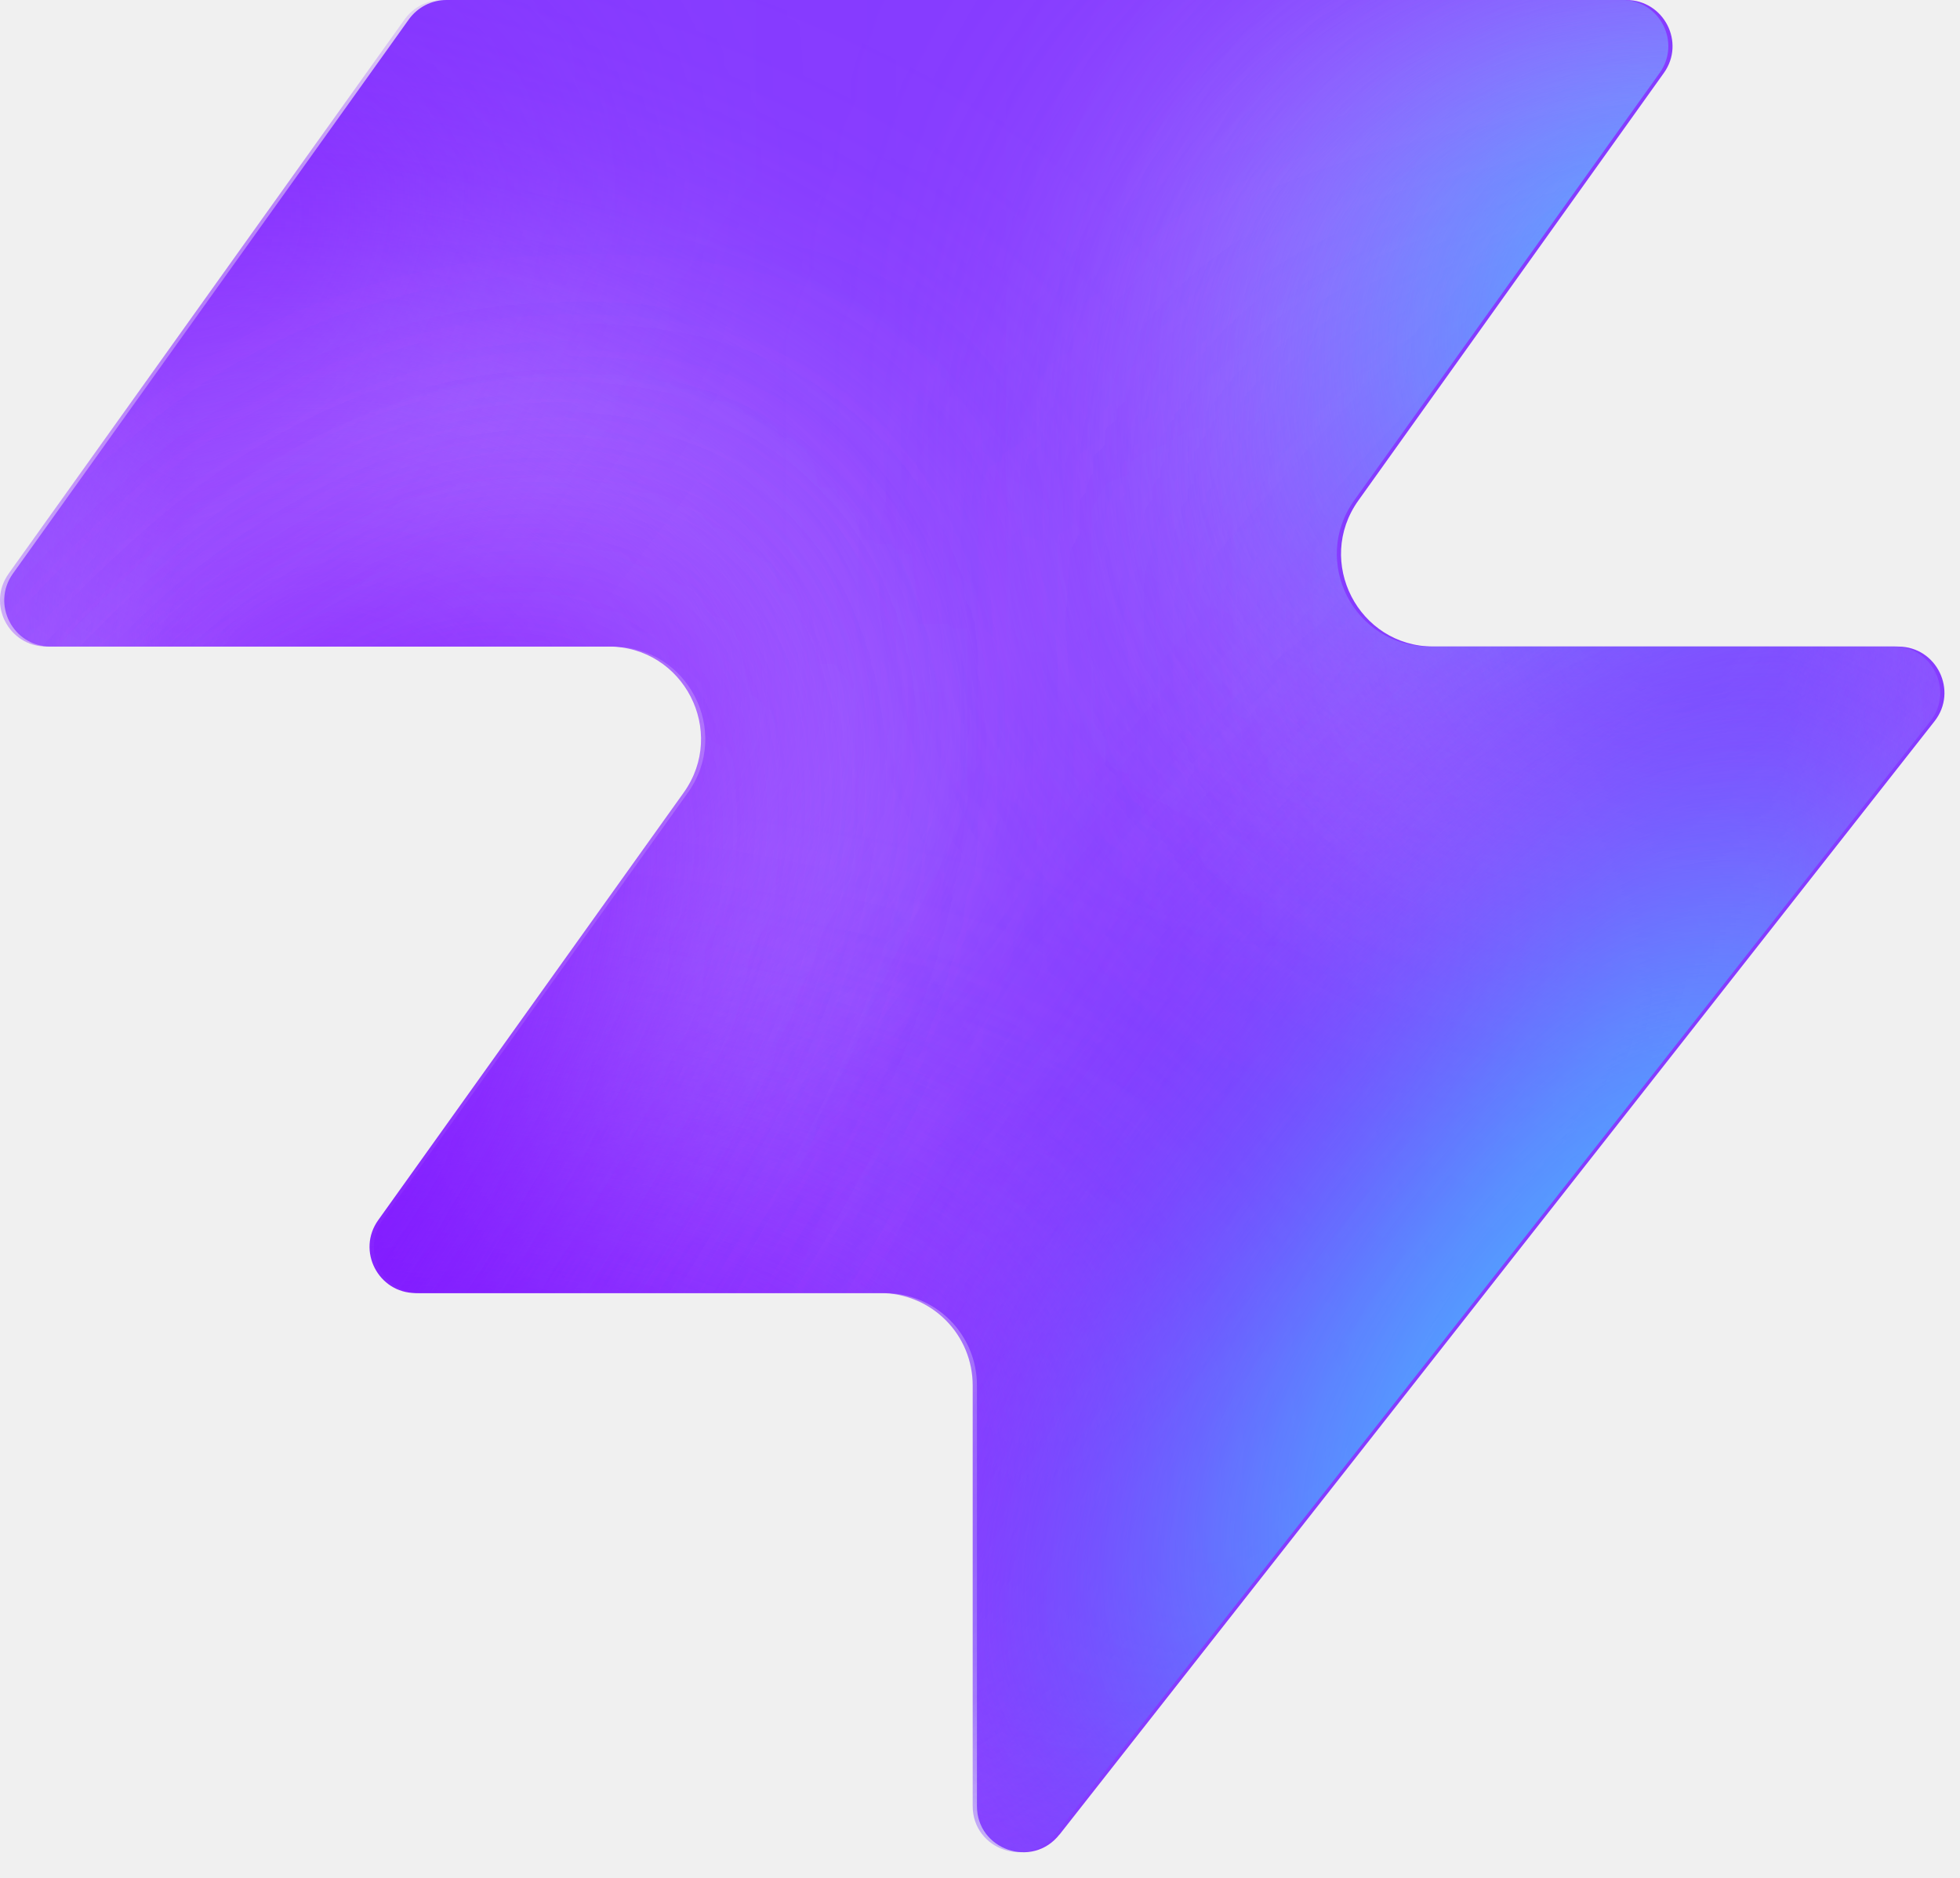
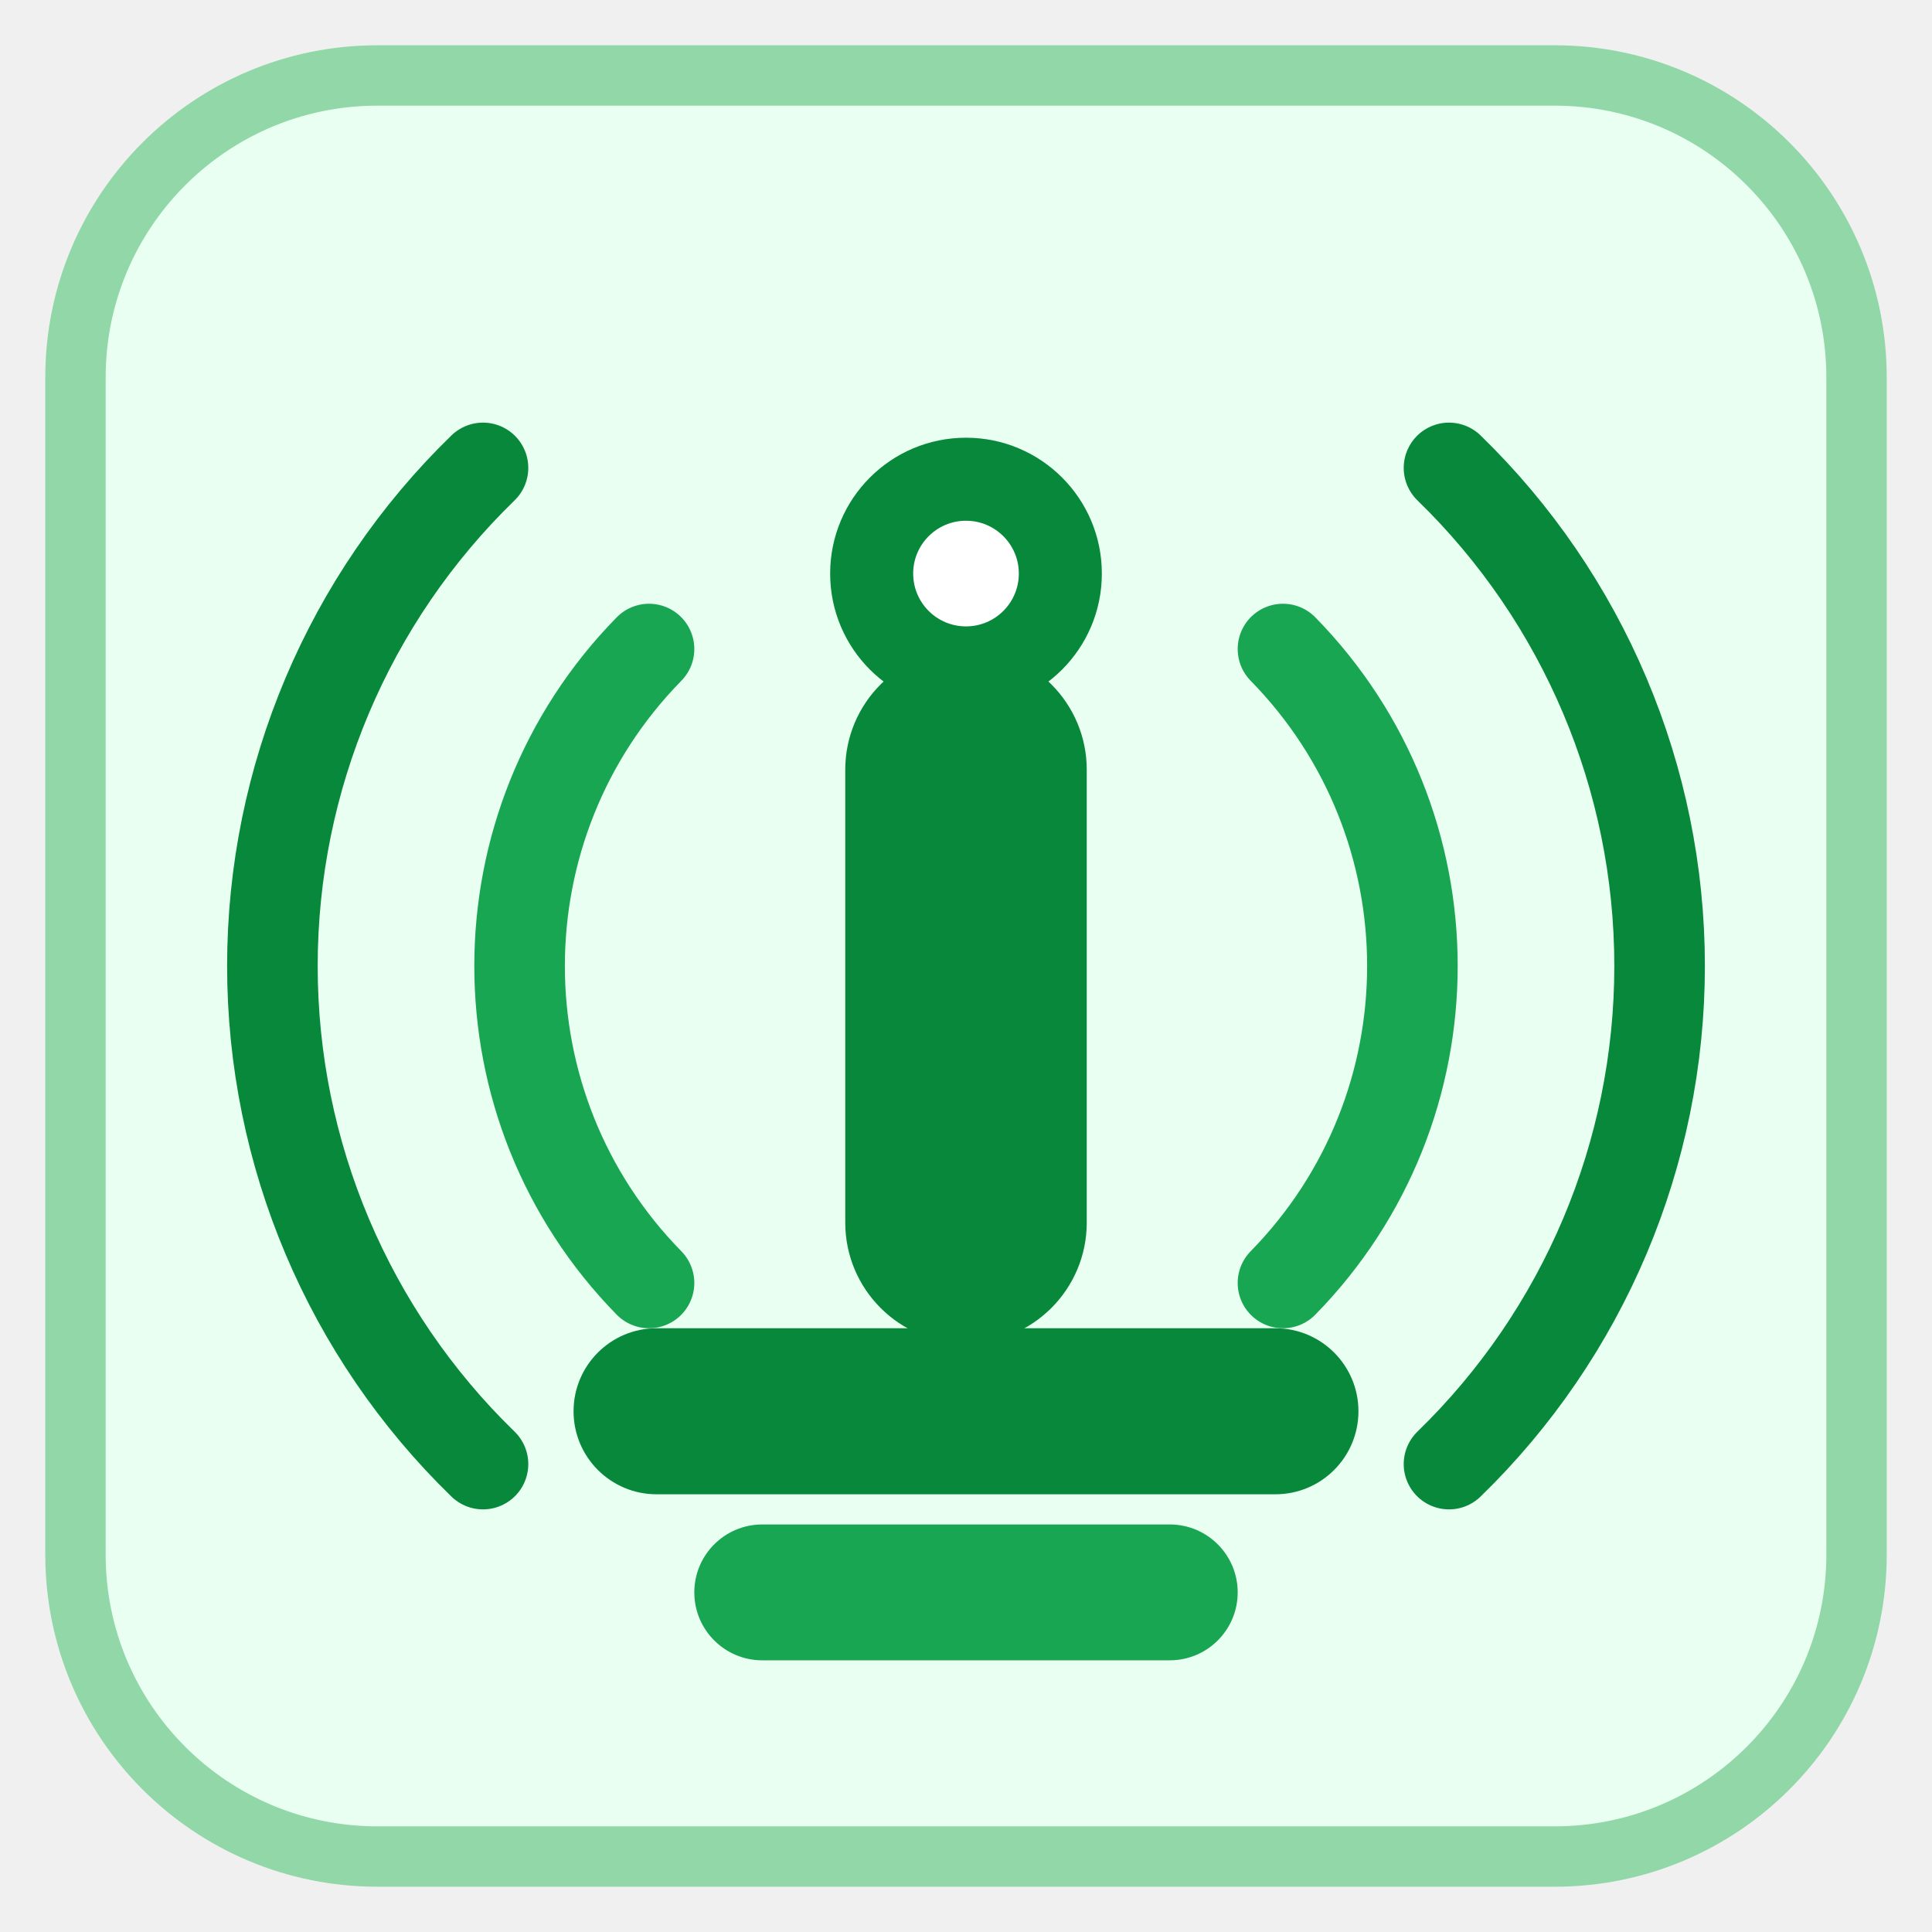
- <svg xmlns="http://www.w3.org/2000/svg" width="48" height="46" fill="none" viewBox="0 0 48 46">
-   <path fill="#863bff" d="M25.946 44.938c-.664.845-2.021.375-2.021-.698V33.937a2.26 2.26 0 0 0-2.262-2.262H10.287c-.92 0-1.456-1.04-.92-1.788l7.48-10.471c1.07-1.497 0-3.578-1.842-3.578H1.237c-.92 0-1.456-1.04-.92-1.788L10.013.474c.214-.297.556-.474.92-.474h28.894c.92 0 1.456 1.04.92 1.788l-7.48 10.471c-1.07 1.498 0 3.579 1.842 3.579h11.377c.943 0 1.473 1.088.89 1.83L25.947 44.94z" style="fill:#863bff;fill:color(display-p3 .525 .23 1);fill-opacity:1" />
-   <mask id="a" width="48" height="46" x="0" y="0" maskUnits="userSpaceOnUse" style="mask-type:alpha">
-     <path fill="#000" d="M25.842 44.938c-.664.844-2.021.375-2.021-.698V33.937a2.26 2.26 0 0 0-2.262-2.262H10.183c-.92 0-1.456-1.04-.92-1.788l7.48-10.471c1.07-1.498 0-3.579-1.842-3.579H1.133c-.92 0-1.456-1.04-.92-1.787L9.91.473c.214-.297.556-.474.92-.474h28.894c.92 0 1.456 1.04.92 1.788l-7.48 10.471c-1.07 1.498 0 3.578 1.842 3.578h11.377c.943 0 1.473 1.088.89 1.832L25.843 44.94z" style="fill:#000;fill-opacity:1" />
-   </mask>
-   <g mask="url(#a)">
-     <g filter="url(#b)">
-       <ellipse cx="5.508" cy="14.704" fill="#ede6ff" rx="5.508" ry="14.704" style="fill:#ede6ff;fill:color(display-p3 .927 .903 1);fill-opacity:1" transform="matrix(.00324 1 1 -.00324 -4.47 31.516)" />
-     </g>
-     <g filter="url(#c)">
-       <ellipse cx="10.399" cy="29.851" fill="#ede6ff" rx="10.399" ry="29.851" style="fill:#ede6ff;fill:color(display-p3 .927 .903 1);fill-opacity:1" transform="matrix(.00324 1 1 -.00324 -39.328 7.883)" />
-     </g>
-     <g filter="url(#d)">
-       <ellipse cx="5.508" cy="30.487" fill="#7e14ff" rx="5.508" ry="30.487" style="fill:#7e14ff;fill:color(display-p3 .492 .077 1);fill-opacity:1" transform="rotate(89.814 -25.913 -14.639)scale(1 -1)" />
-     </g>
-     <g filter="url(#e)">
-       <ellipse cx="5.508" cy="30.599" fill="#7e14ff" rx="5.508" ry="30.599" style="fill:#7e14ff;fill:color(display-p3 .492 .077 1);fill-opacity:1" transform="rotate(89.814 -32.644 -3.334)scale(1 -1)" />
-     </g>
-     <g filter="url(#f)">
-       <ellipse cx="5.508" cy="30.599" fill="#7e14ff" rx="5.508" ry="30.599" style="fill:#7e14ff;fill:color(display-p3 .492 .077 1);fill-opacity:1" transform="matrix(.00324 1 1 -.00324 -34.34 30.47)" />
-     </g>
-     <g filter="url(#g)">
-       <ellipse cx="14.072" cy="22.078" fill="#ede6ff" rx="14.072" ry="22.078" style="fill:#ede6ff;fill:color(display-p3 .927 .903 1);fill-opacity:1" transform="rotate(93.35 24.506 48.493)scale(-1 1)" />
-     </g>
-     <g filter="url(#h)">
-       <ellipse cx="3.47" cy="21.501" fill="#7e14ff" rx="3.47" ry="21.501" style="fill:#7e14ff;fill:color(display-p3 .492 .077 1);fill-opacity:1" transform="rotate(89.009 28.708 47.59)scale(-1 1)" />
-     </g>
-     <g filter="url(#i)">
-       <ellipse cx="3.47" cy="21.501" fill="#7e14ff" rx="3.47" ry="21.501" style="fill:#7e14ff;fill:color(display-p3 .492 .077 1);fill-opacity:1" transform="rotate(89.009 28.708 47.59)scale(-1 1)" />
-     </g>
-     <g filter="url(#j)">
-       <ellipse cx=".387" cy="8.972" fill="#7e14ff" rx="4.407" ry="29.108" style="fill:#7e14ff;fill:color(display-p3 .492 .077 1);fill-opacity:1" transform="rotate(39.51 .387 8.972)" />
-     </g>
-     <g filter="url(#k)">
-       <ellipse cx="47.523" cy="-6.092" fill="#7e14ff" rx="4.407" ry="29.108" style="fill:#7e14ff;fill:color(display-p3 .492 .077 1);fill-opacity:1" transform="rotate(37.892 47.523 -6.092)" />
-     </g>
-     <g filter="url(#l)">
-       <ellipse cx="41.412" cy="6.333" fill="#47bfff" rx="5.971" ry="9.665" style="fill:#47bfff;fill:color(display-p3 .28 .748 1);fill-opacity:1" transform="rotate(37.892 41.412 6.333)" />
-     </g>
-     <g filter="url(#m)">
-       <ellipse cx="-1.879" cy="38.332" fill="#7e14ff" rx="4.407" ry="29.108" style="fill:#7e14ff;fill:color(display-p3 .492 .077 1);fill-opacity:1" transform="rotate(37.892 -1.88 38.332)" />
-     </g>
-     <g filter="url(#n)">
-       <ellipse cx="-1.879" cy="38.332" fill="#7e14ff" rx="4.407" ry="29.108" style="fill:#7e14ff;fill:color(display-p3 .492 .077 1);fill-opacity:1" transform="rotate(37.892 -1.88 38.332)" />
-     </g>
-     <g filter="url(#o)">
-       <ellipse cx="35.651" cy="29.907" fill="#7e14ff" rx="4.407" ry="29.108" style="fill:#7e14ff;fill:color(display-p3 .492 .077 1);fill-opacity:1" transform="rotate(37.892 35.651 29.907)" />
-     </g>
-     <g filter="url(#p)">
-       <ellipse cx="38.418" cy="32.4" fill="#47bfff" rx="5.971" ry="15.297" style="fill:#47bfff;fill:color(display-p3 .28 .748 1);fill-opacity:1" transform="rotate(37.892 38.418 32.4)" />
-     </g>
+ <svg xmlns="http://www.w3.org/2000/svg" viewBox="0 0 256 256" role="img" aria-label="HAM 台网点名主控台">
+   <rect x="10" y="10" width="236" height="236" rx="40" fill="#e8fff1" stroke="#91d7a8" stroke-width="8" />
+   <g fill="none" stroke-linecap="round">
+     <path d="M86 86a60 60 0 0 0 0 84" stroke="#19a653" stroke-width="12" />
+     <path d="M170 86a60 60 0 0 1 0 84" stroke="#19a653" stroke-width="12" />
+     <path d="M64 62a92 92 0 0 0 0 132" stroke="#07883a" stroke-width="12" />
+     <path d="M192 62a92 92 0 0 1 0 132" stroke="#07883a" stroke-width="12" />
  </g>
-   <defs>
-     <filter id="b" width="60.045" height="41.654" x="-19.77" y="16.149" color-interpolation-filters="sRGB" filterUnits="userSpaceOnUse">
-       <feFlood flood-opacity="0" result="BackgroundImageFix" />
-       <feBlend in="SourceGraphic" in2="BackgroundImageFix" result="shape" />
-       <feGaussianBlur result="effect1_foregroundBlur_2002_17158" stdDeviation="7.659" />
-     </filter>
-     <filter id="c" width="90.34" height="51.437" x="-54.613" y="-7.533" color-interpolation-filters="sRGB" filterUnits="userSpaceOnUse">
-       <feFlood flood-opacity="0" result="BackgroundImageFix" />
-       <feBlend in="SourceGraphic" in2="BackgroundImageFix" result="shape" />
-       <feGaussianBlur result="effect1_foregroundBlur_2002_17158" stdDeviation="7.659" />
-     </filter>
-     <filter id="d" width="79.355" height="29.4" x="-49.64" y="2.03" color-interpolation-filters="sRGB" filterUnits="userSpaceOnUse">
-       <feFlood flood-opacity="0" result="BackgroundImageFix" />
-       <feBlend in="SourceGraphic" in2="BackgroundImageFix" result="shape" />
-       <feGaussianBlur result="effect1_foregroundBlur_2002_17158" stdDeviation="4.596" />
-     </filter>
-     <filter id="e" width="79.579" height="29.4" x="-45.045" y="20.029" color-interpolation-filters="sRGB" filterUnits="userSpaceOnUse">
-       <feFlood flood-opacity="0" result="BackgroundImageFix" />
-       <feBlend in="SourceGraphic" in2="BackgroundImageFix" result="shape" />
-       <feGaussianBlur result="effect1_foregroundBlur_2002_17158" stdDeviation="4.596" />
-     </filter>
-     <filter id="f" width="79.579" height="29.4" x="-43.513" y="21.178" color-interpolation-filters="sRGB" filterUnits="userSpaceOnUse">
-       <feFlood flood-opacity="0" result="BackgroundImageFix" />
-       <feBlend in="SourceGraphic" in2="BackgroundImageFix" result="shape" />
-       <feGaussianBlur result="effect1_foregroundBlur_2002_17158" stdDeviation="4.596" />
-     </filter>
-     <filter id="g" width="74.749" height="58.852" x="15.756" y="-17.901" color-interpolation-filters="sRGB" filterUnits="userSpaceOnUse">
-       <feFlood flood-opacity="0" result="BackgroundImageFix" />
-       <feBlend in="SourceGraphic" in2="BackgroundImageFix" result="shape" />
-       <feGaussianBlur result="effect1_foregroundBlur_2002_17158" stdDeviation="7.659" />
-     </filter>
-     <filter id="h" width="61.377" height="25.362" x="23.548" y="2.284" color-interpolation-filters="sRGB" filterUnits="userSpaceOnUse">
-       <feFlood flood-opacity="0" result="BackgroundImageFix" />
-       <feBlend in="SourceGraphic" in2="BackgroundImageFix" result="shape" />
-       <feGaussianBlur result="effect1_foregroundBlur_2002_17158" stdDeviation="4.596" />
-     </filter>
-     <filter id="i" width="61.377" height="25.362" x="23.548" y="2.284" color-interpolation-filters="sRGB" filterUnits="userSpaceOnUse">
-       <feFlood flood-opacity="0" result="BackgroundImageFix" />
-       <feBlend in="SourceGraphic" in2="BackgroundImageFix" result="shape" />
-       <feGaussianBlur result="effect1_foregroundBlur_2002_17158" stdDeviation="4.596" />
-     </filter>
-     <filter id="j" width="56.045" height="63.649" x="-27.636" y="-22.853" color-interpolation-filters="sRGB" filterUnits="userSpaceOnUse">
-       <feFlood flood-opacity="0" result="BackgroundImageFix" />
-       <feBlend in="SourceGraphic" in2="BackgroundImageFix" result="shape" />
-       <feGaussianBlur result="effect1_foregroundBlur_2002_17158" stdDeviation="4.596" />
-     </filter>
-     <filter id="k" width="54.814" height="64.646" x="20.116" y="-38.415" color-interpolation-filters="sRGB" filterUnits="userSpaceOnUse">
-       <feFlood flood-opacity="0" result="BackgroundImageFix" />
-       <feBlend in="SourceGraphic" in2="BackgroundImageFix" result="shape" />
-       <feGaussianBlur result="effect1_foregroundBlur_2002_17158" stdDeviation="4.596" />
-     </filter>
-     <filter id="l" width="33.541" height="35.313" x="24.641" y="-11.323" color-interpolation-filters="sRGB" filterUnits="userSpaceOnUse">
-       <feFlood flood-opacity="0" result="BackgroundImageFix" />
-       <feBlend in="SourceGraphic" in2="BackgroundImageFix" result="shape" />
-       <feGaussianBlur result="effect1_foregroundBlur_2002_17158" stdDeviation="4.596" />
-     </filter>
-     <filter id="m" width="54.814" height="64.646" x="-29.286" y="6.009" color-interpolation-filters="sRGB" filterUnits="userSpaceOnUse">
-       <feFlood flood-opacity="0" result="BackgroundImageFix" />
-       <feBlend in="SourceGraphic" in2="BackgroundImageFix" result="shape" />
-       <feGaussianBlur result="effect1_foregroundBlur_2002_17158" stdDeviation="4.596" />
-     </filter>
-     <filter id="n" width="54.814" height="64.646" x="-29.286" y="6.009" color-interpolation-filters="sRGB" filterUnits="userSpaceOnUse">
-       <feFlood flood-opacity="0" result="BackgroundImageFix" />
-       <feBlend in="SourceGraphic" in2="BackgroundImageFix" result="shape" />
-       <feGaussianBlur result="effect1_foregroundBlur_2002_17158" stdDeviation="4.596" />
-     </filter>
-     <filter id="o" width="54.814" height="64.646" x="8.244" y="-2.416" color-interpolation-filters="sRGB" filterUnits="userSpaceOnUse">
-       <feFlood flood-opacity="0" result="BackgroundImageFix" />
-       <feBlend in="SourceGraphic" in2="BackgroundImageFix" result="shape" />
-       <feGaussianBlur result="effect1_foregroundBlur_2002_17158" stdDeviation="4.596" />
-     </filter>
-     <filter id="p" width="39.409" height="43.623" x="18.713" y="10.588" color-interpolation-filters="sRGB" filterUnits="userSpaceOnUse">
-       <feFlood flood-opacity="0" result="BackgroundImageFix" />
-       <feBlend in="SourceGraphic" in2="BackgroundImageFix" result="shape" />
-       <feGaussianBlur result="effect1_foregroundBlur_2002_17158" stdDeviation="4.596" />
-     </filter>
-   </defs>
+   <rect x="112" y="86" width="32" height="92" rx="16" fill="#07883a" />
+   <circle cx="128" cy="76" r="18" fill="#07883a" />
+   <circle cx="128" cy="76" r="7" fill="#fff" />
+   <rect x="76" y="176" width="104" height="22" rx="11" fill="#07883a" />
+   <rect x="92" y="202" width="72" height="18" rx="9" fill="#19a653" />
</svg>
